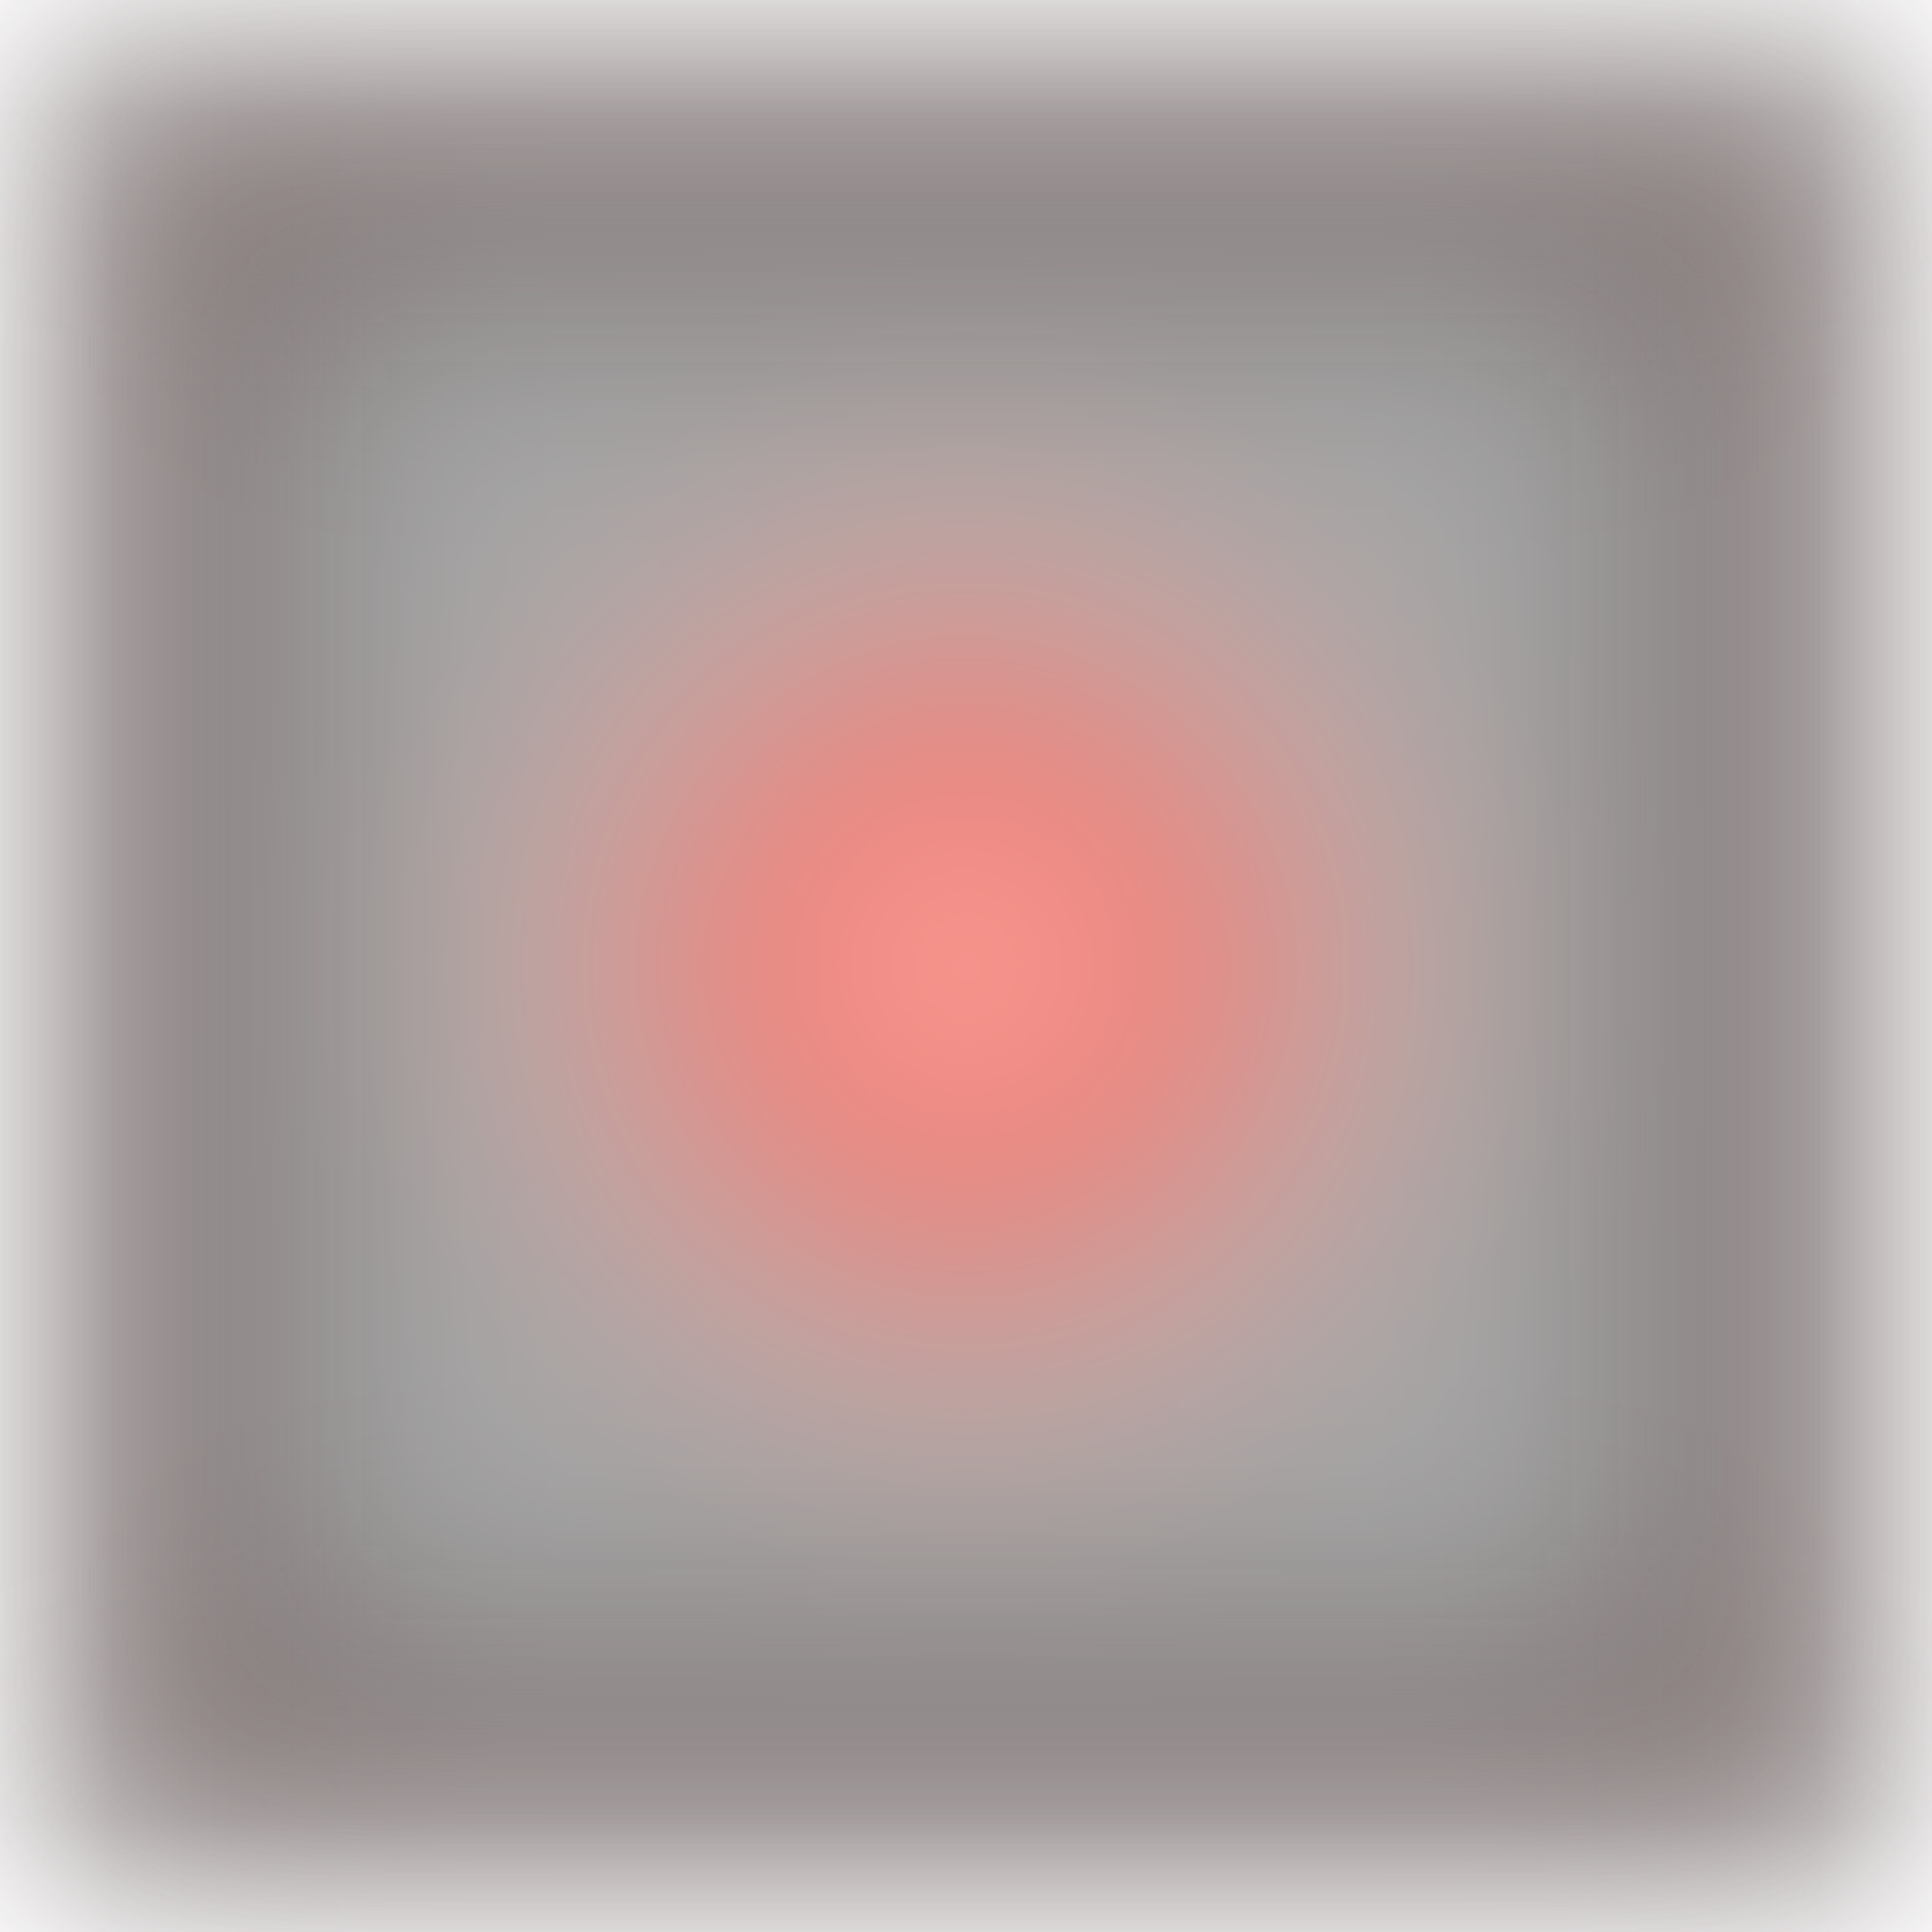
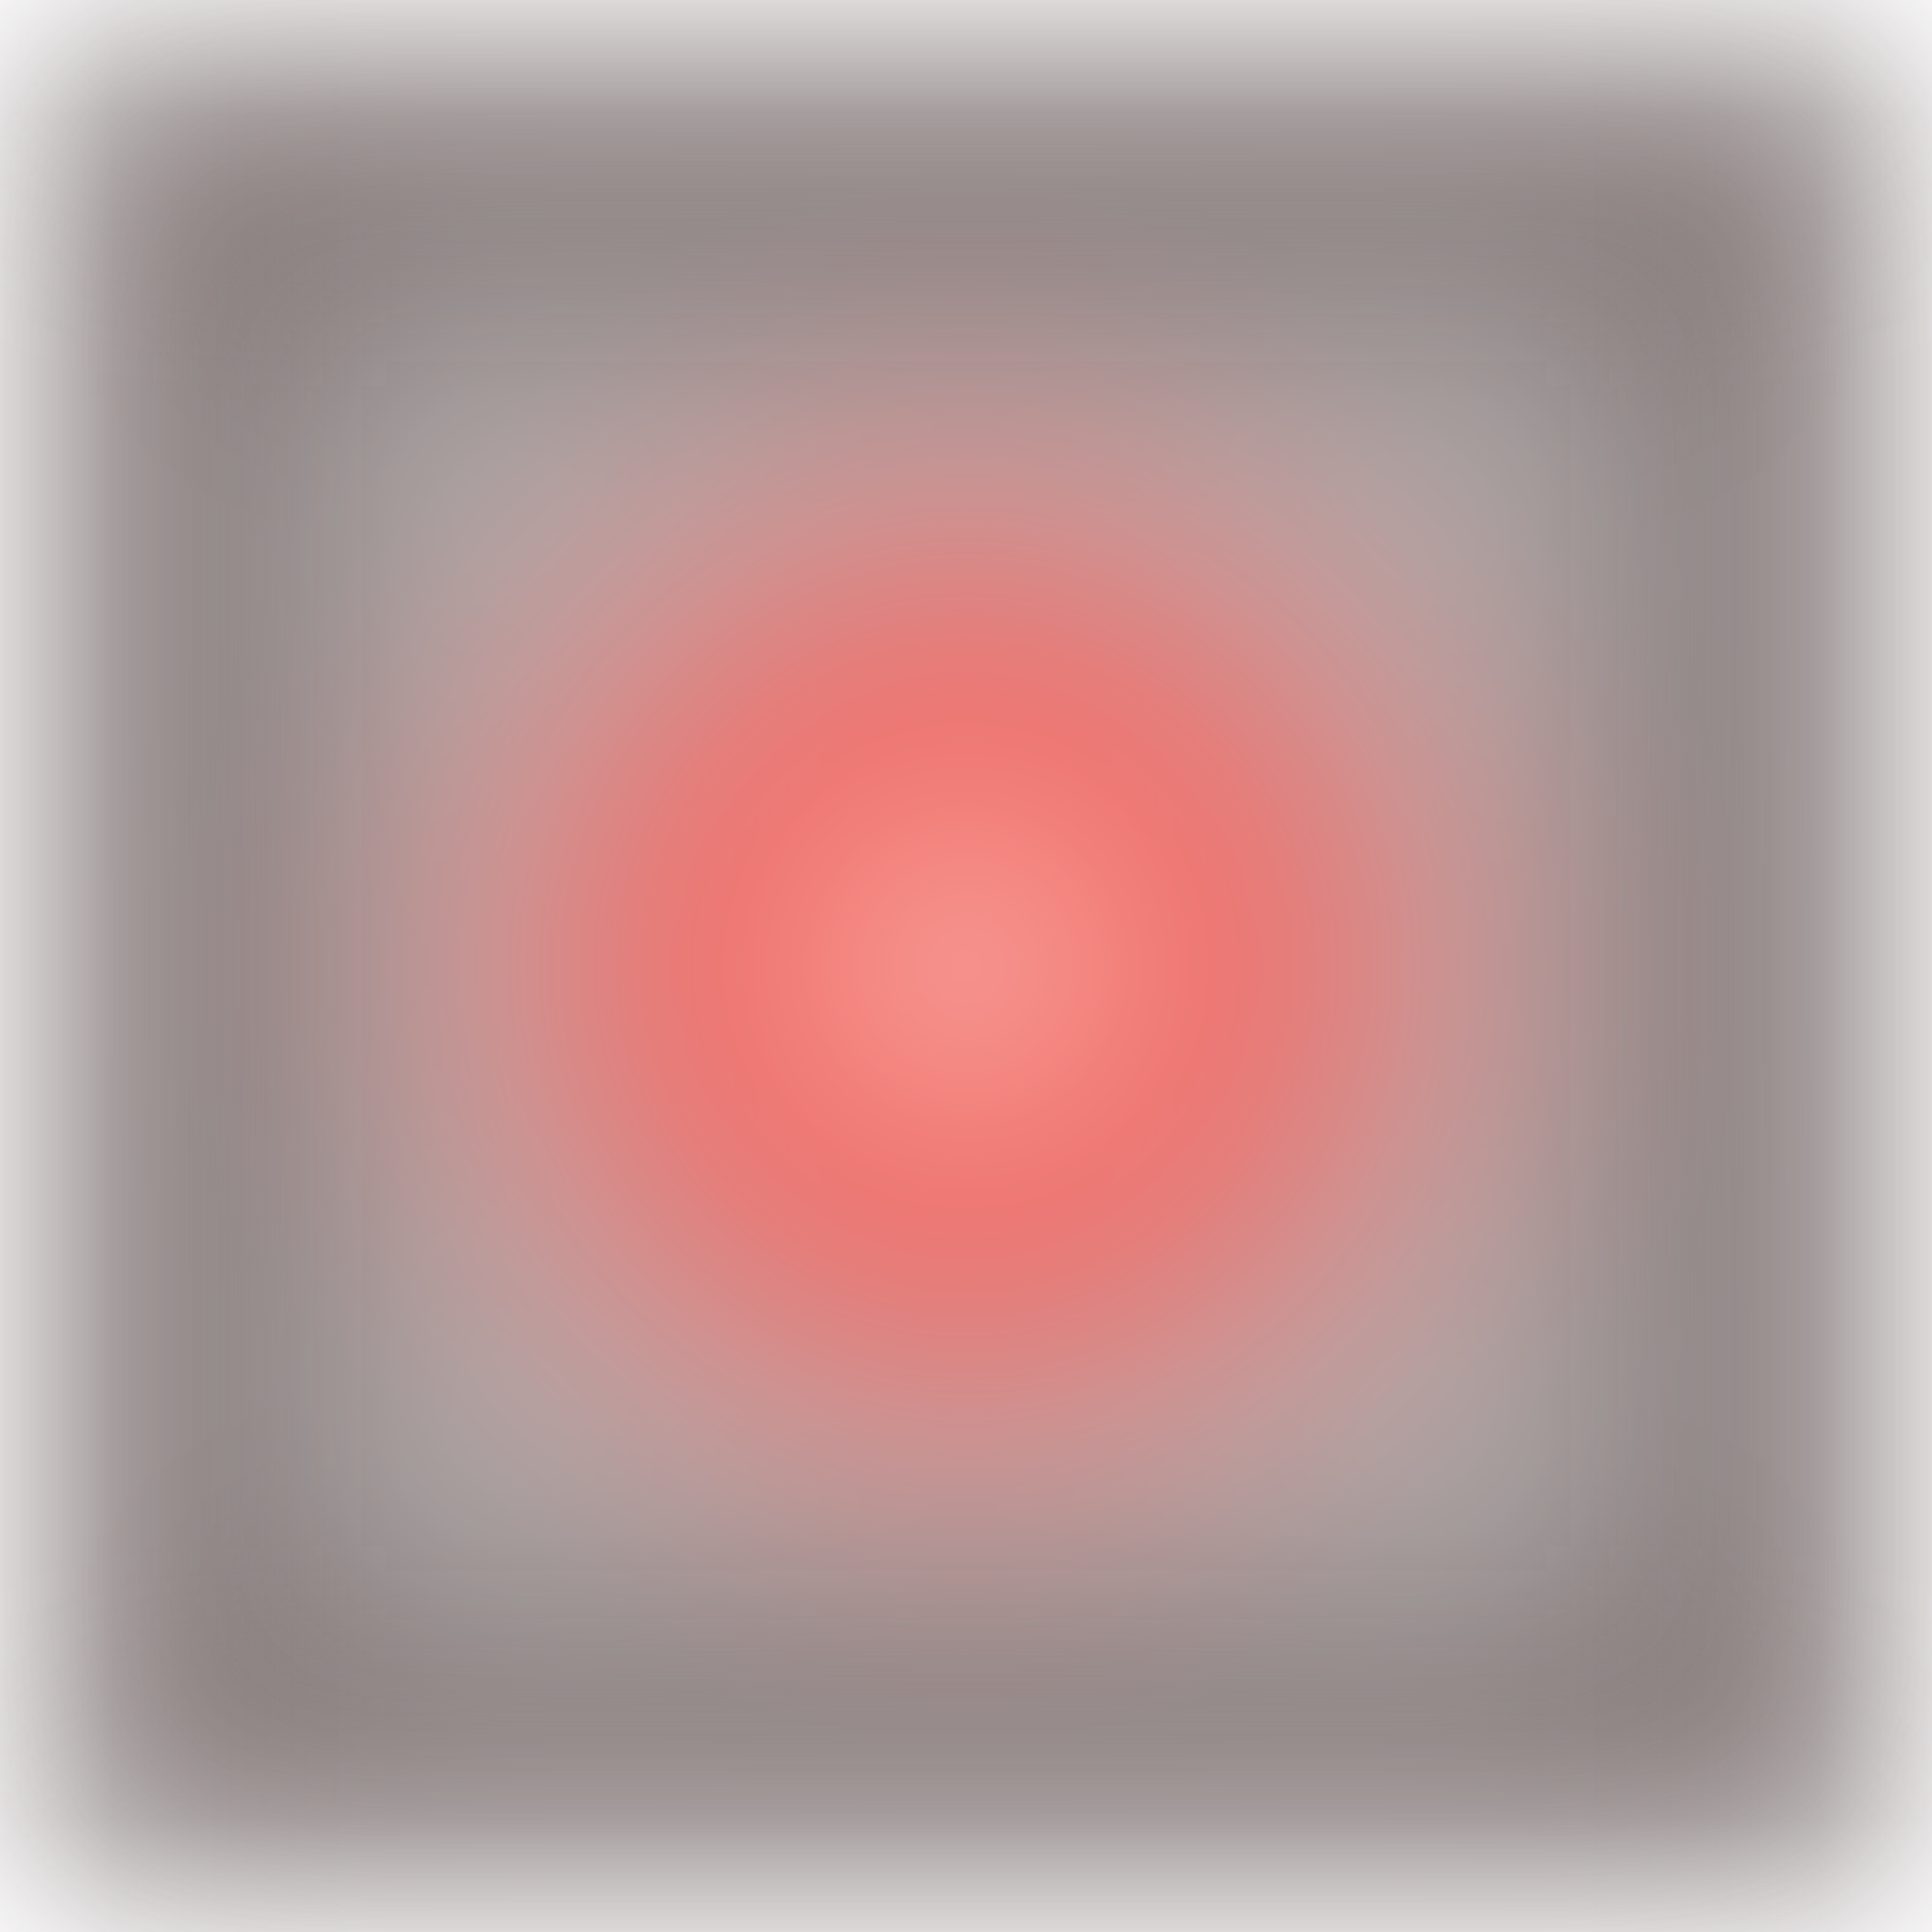
<svg xmlns="http://www.w3.org/2000/svg" viewBox="0 0 20 20" width="20" height="20">
  <defs>
    <filter id="blur-active">
      <feGaussianBlur stdDeviation="1.25" />
    </filter>
  </defs>
  <g filter="url(#blur-active)">
    <rect x="0" y="0" width="20" height="20" stroke="black" fill="none" />
    <rect x="1" y="1" width="18" height="18" stroke="none" fill="#796b6b" />
-     <rect x="3" y="3" width="14" height="14" stroke="none" fill="#a4a5a5" />
-     <circle cx="10" cy="10" r="5" fill="#f8aaa4" fill-opacity="0.4" />
-     <circle cx="10" cy="10" r="3" fill="#f2675d" fill-opacity="1" />
+     <rect x="3" y="3" width="14" height="14" stroke="none" fill="#aaa5a5" />
+     <circle cx="10" cy="10" r="6" fill="#f88884" fill-opacity="0.4" />
+     <circle cx="10" cy="10" r="4" fill="#f26661" fill-opacity="1" />
    <circle cx="10" cy="10" r="1.5" fill="#f8aaa4" fill-opacity="1" />
  </g>
</svg>
